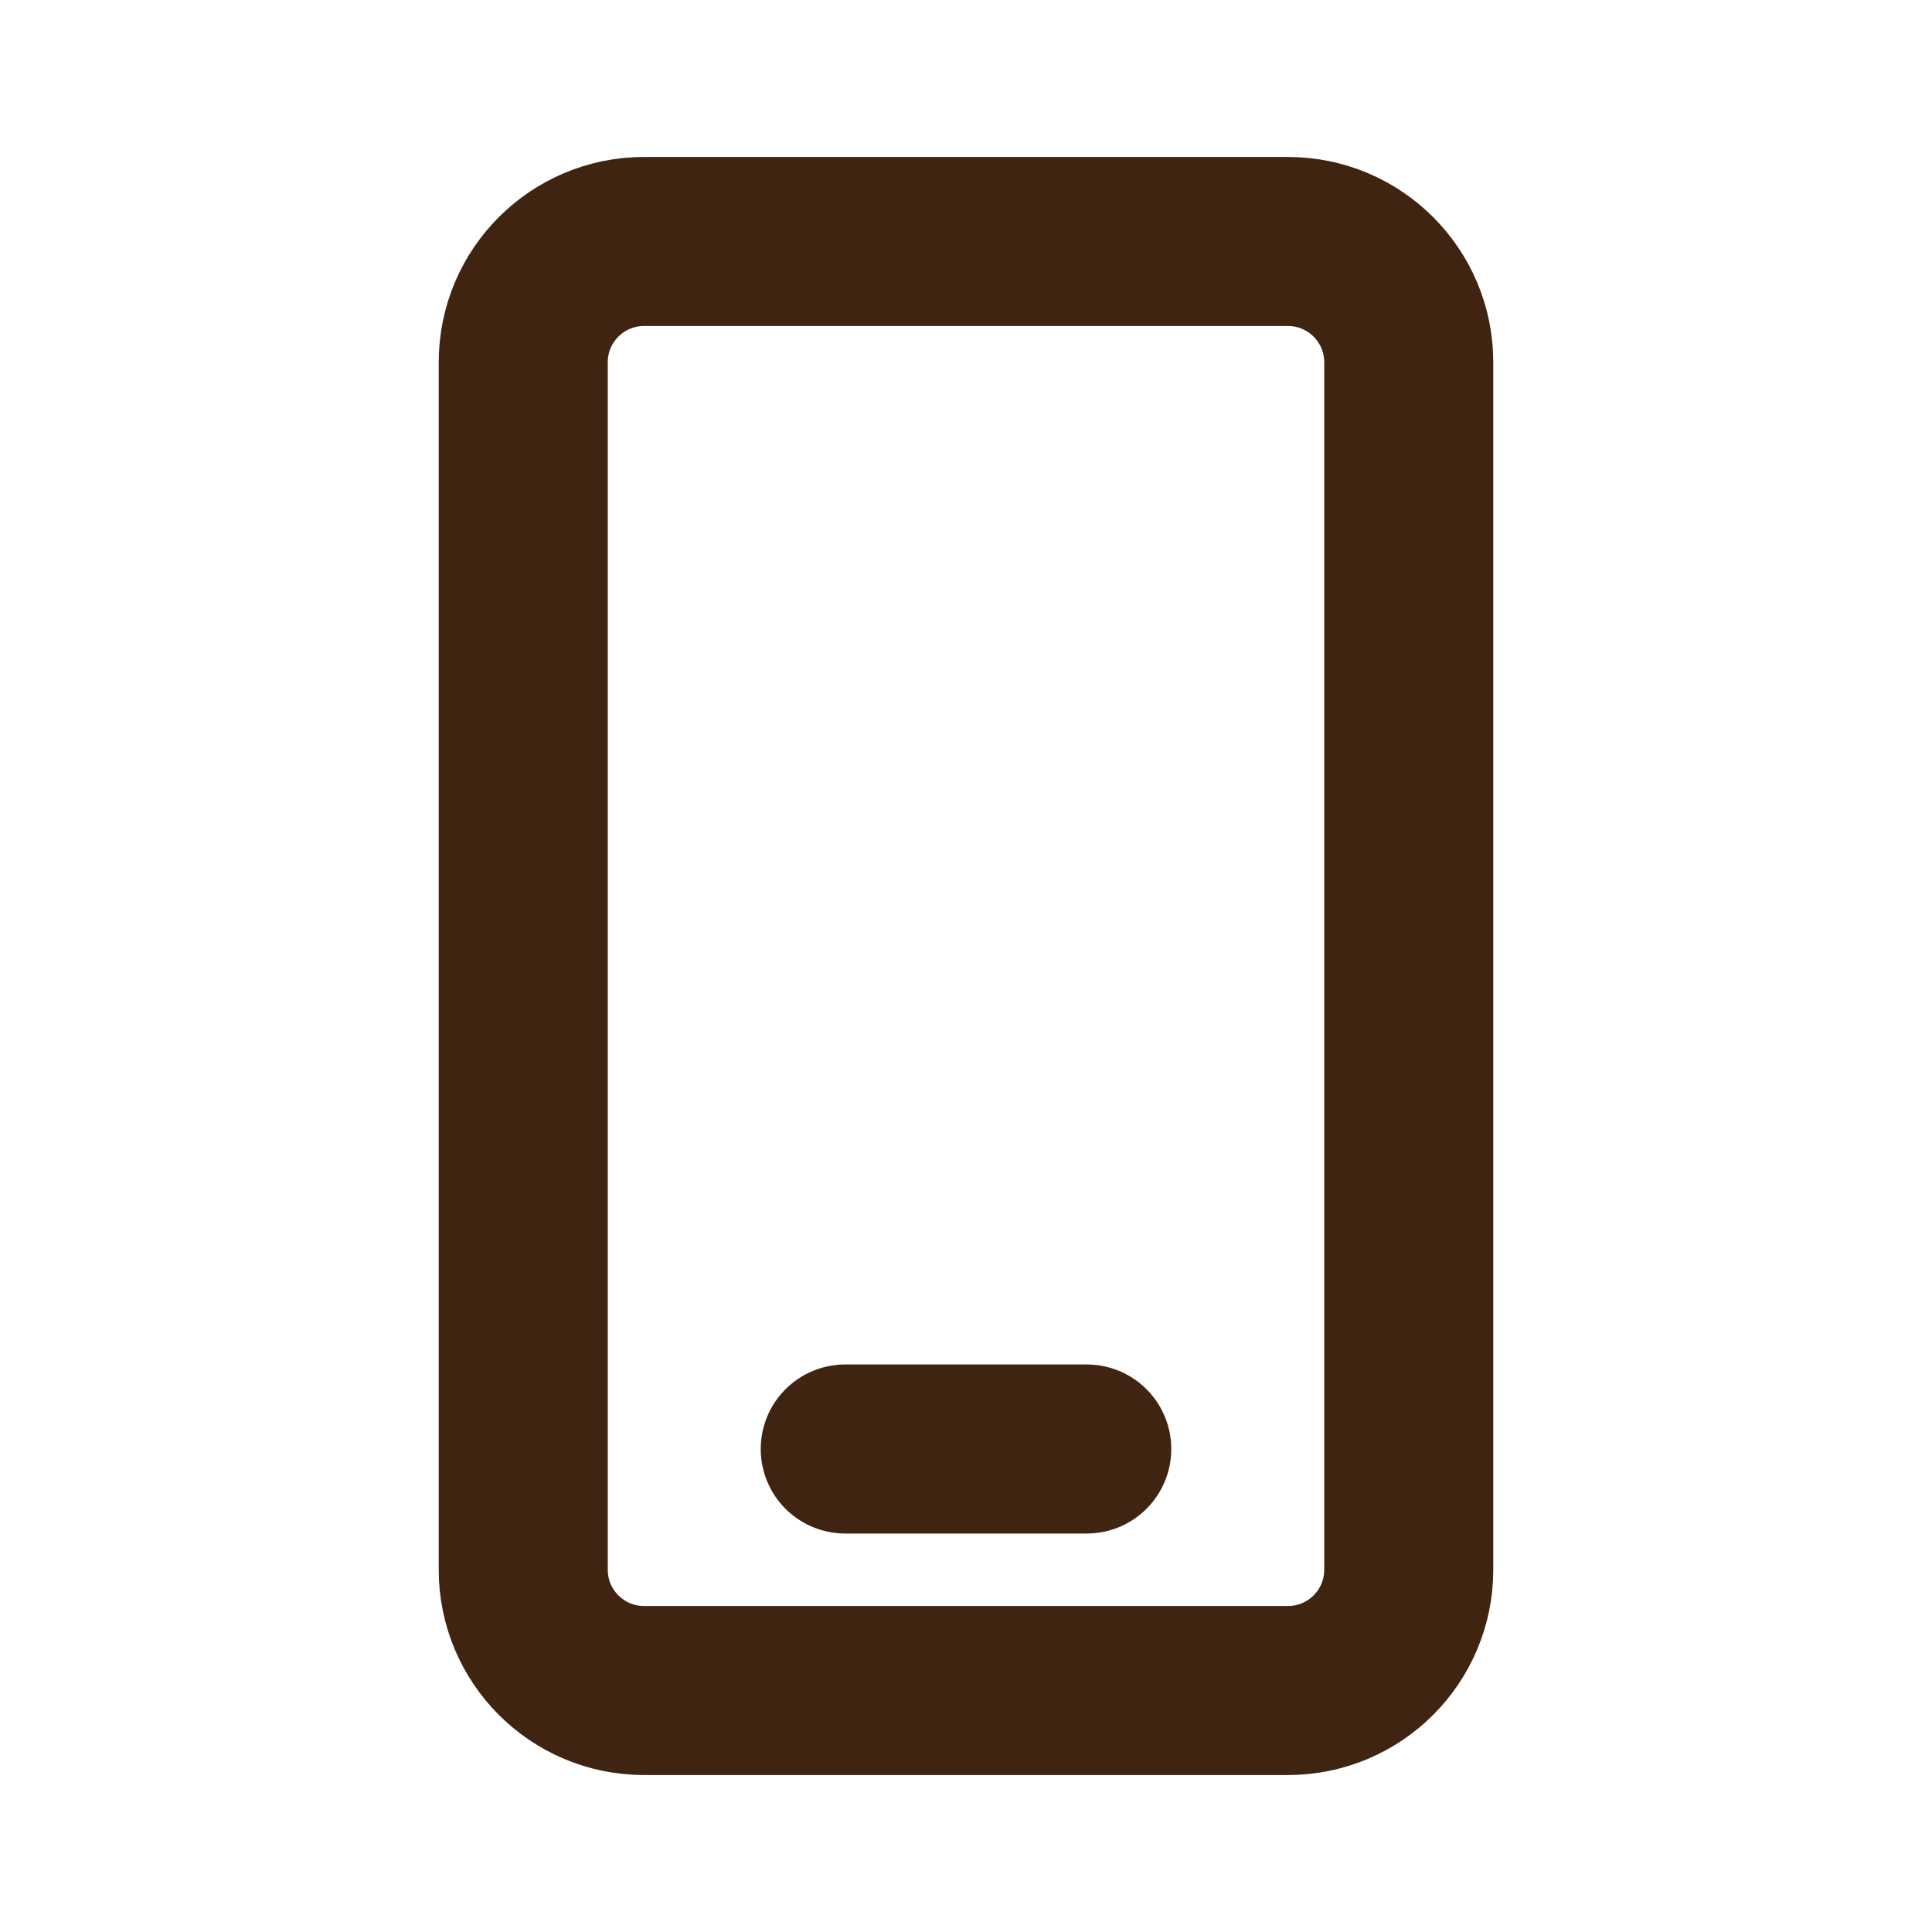
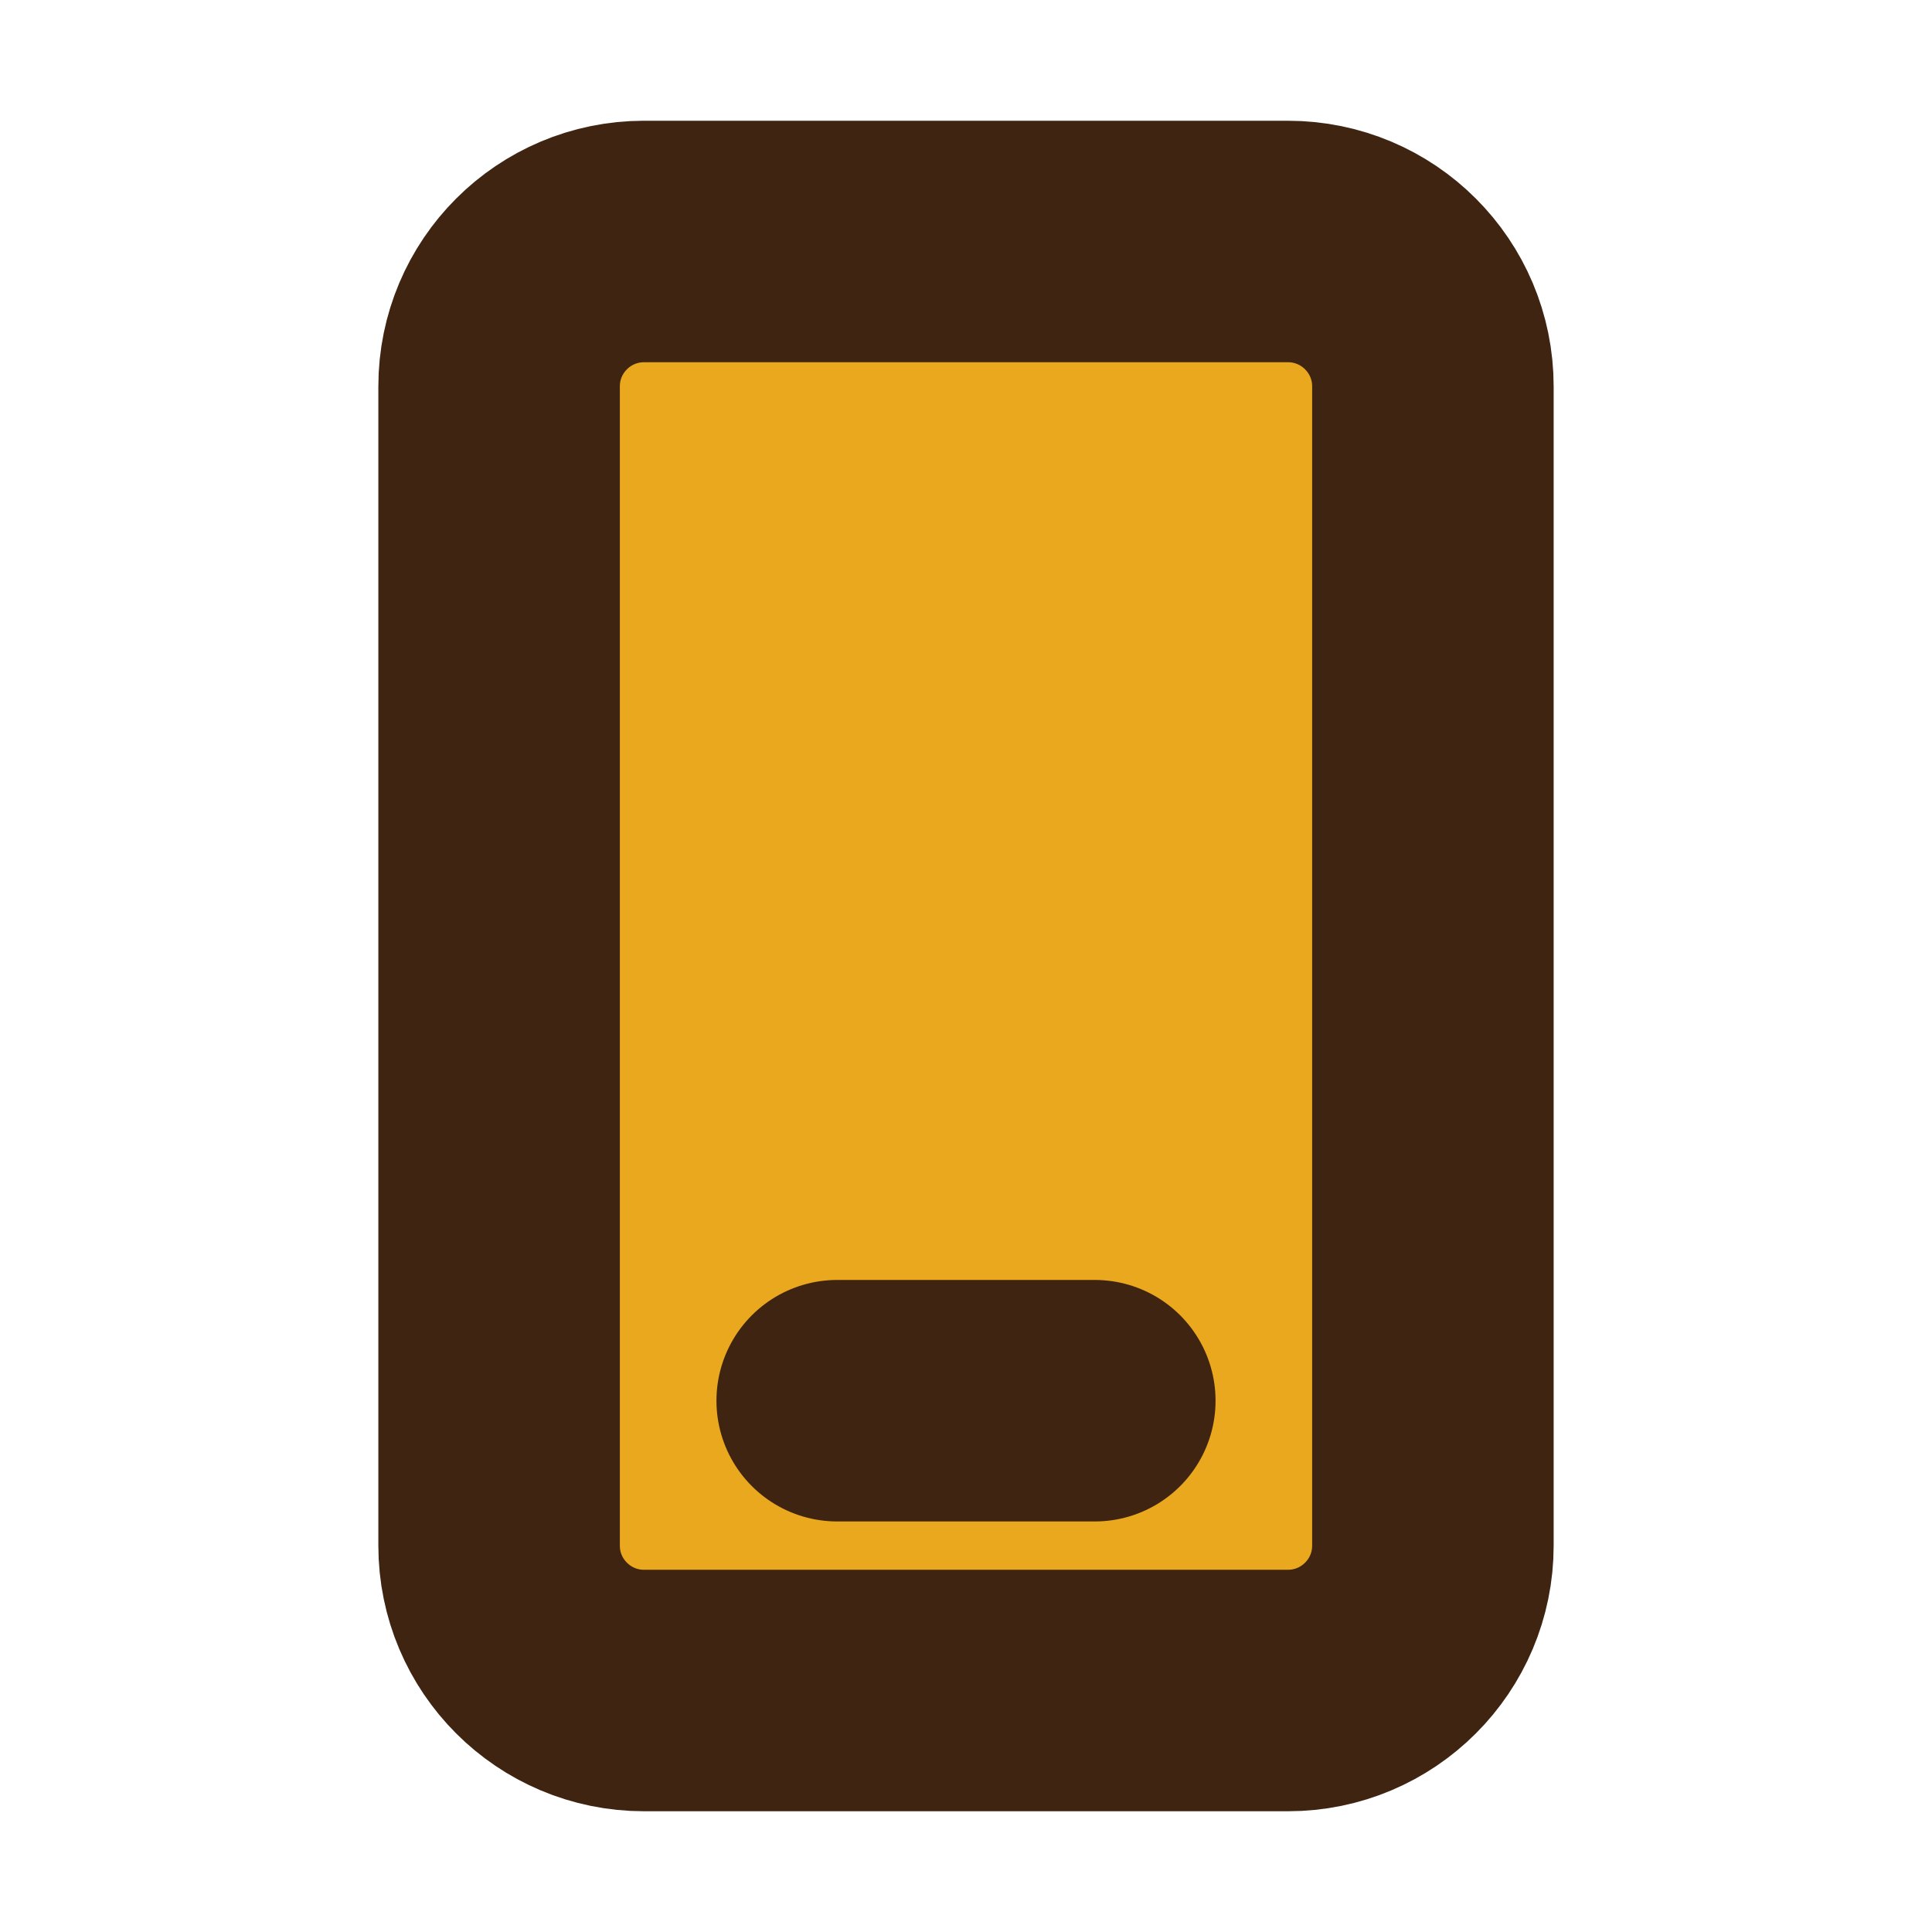
- <svg xmlns="http://www.w3.org/2000/svg" fill="none" stroke="#3f2411" stroke-linecap="round" stroke-linejoin="round" stroke-width="2.1" viewBox="0 0 24 24">
-   <path d="M8 3h8a1.5 1.5 0 0 1 1.5 1.5v15A1.5 1.5 0 0 1 16 21H8a1.5 1.5 0 0 1-1.5-1.5v-15A1.5 1.5 0 0 1 8 3m2.5 15h3" />
+ <svg xmlns="http://www.w3.org/2000/svg" stroke="#3f2411" stroke-linecap="round" stroke-linejoin="round" stroke-width="3" viewBox="0 0 24 24">
+   <path fill="#e9a81d" d="M8 3h8a1.8 1.8 0 0 1 1.8 1.8v14.4A1.8 1.8 0 0 1 16 21H8a1.8 1.8 0 0 1-1.8-1.8V4.8A1.8 1.8 0 0 1 8 3" />
+   <path fill="none" d="M10.4 17.4h3.2" />
</svg>
